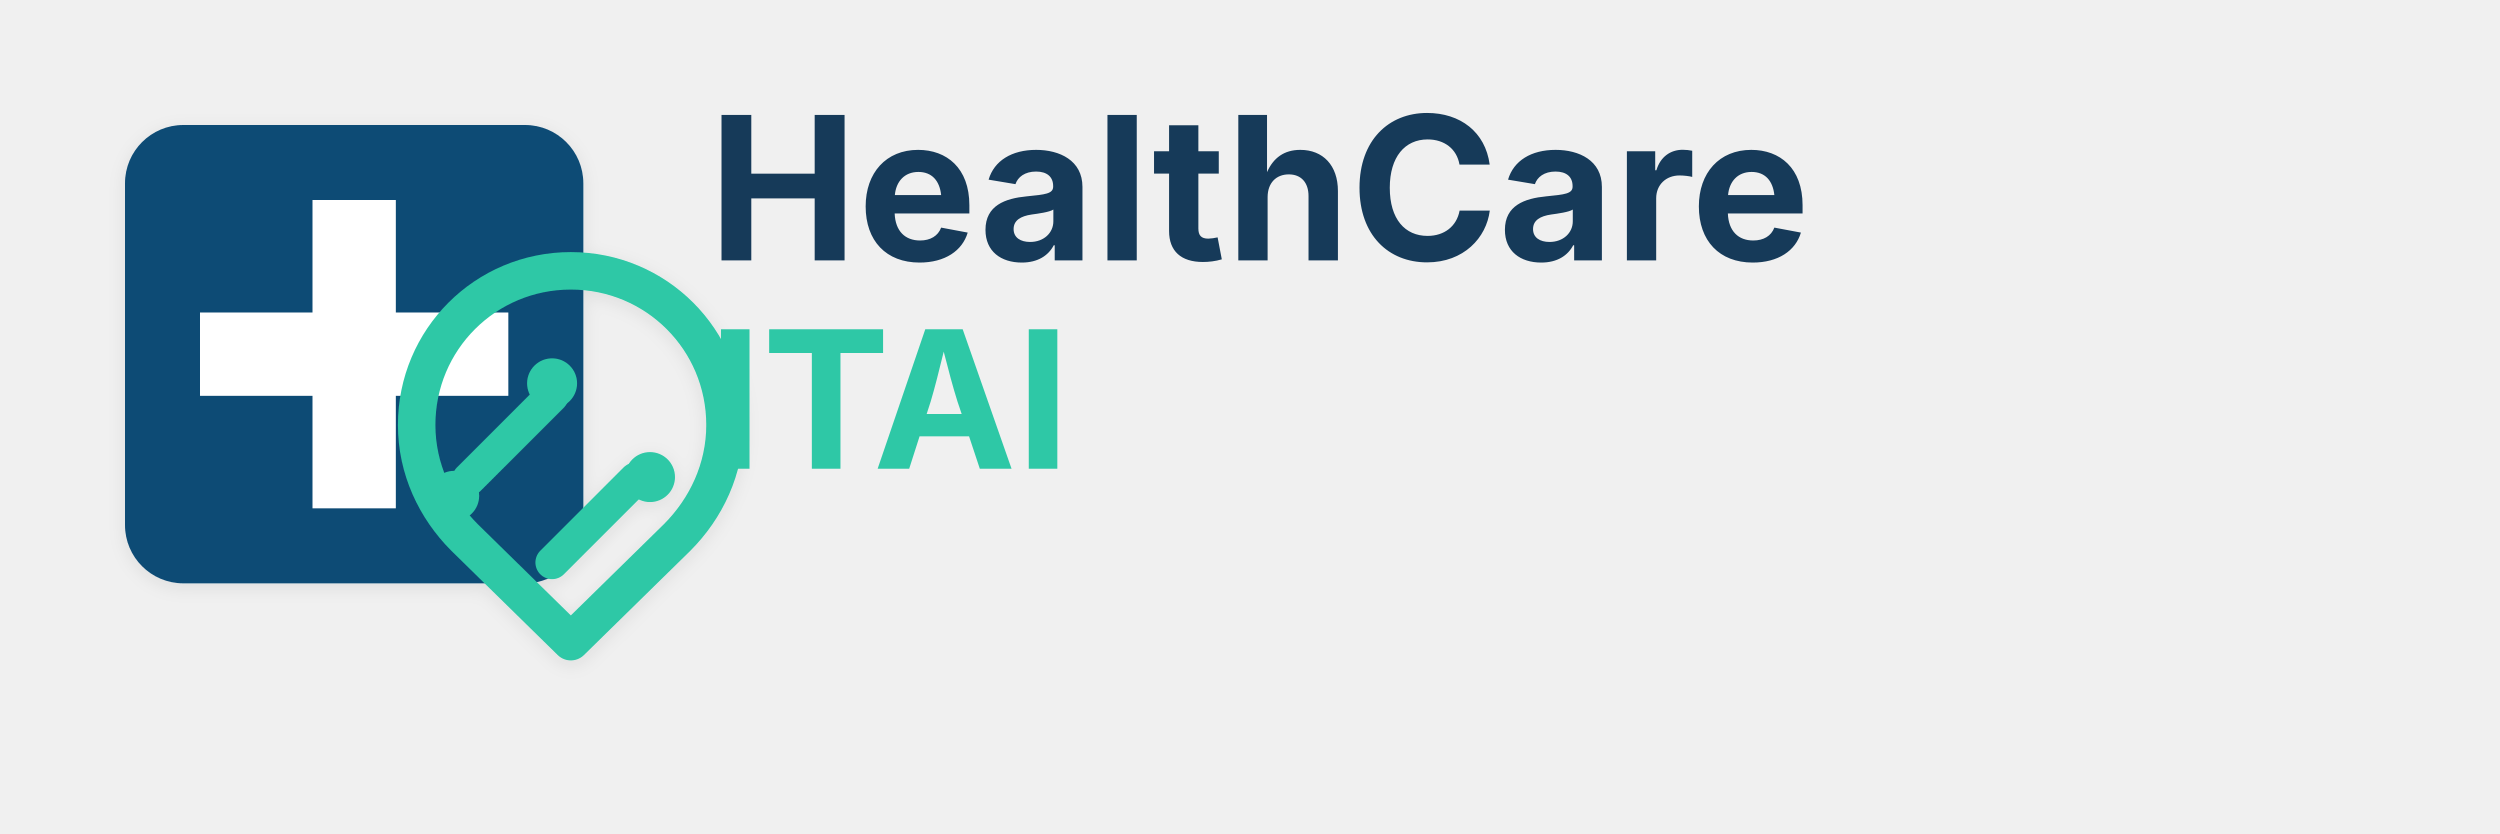
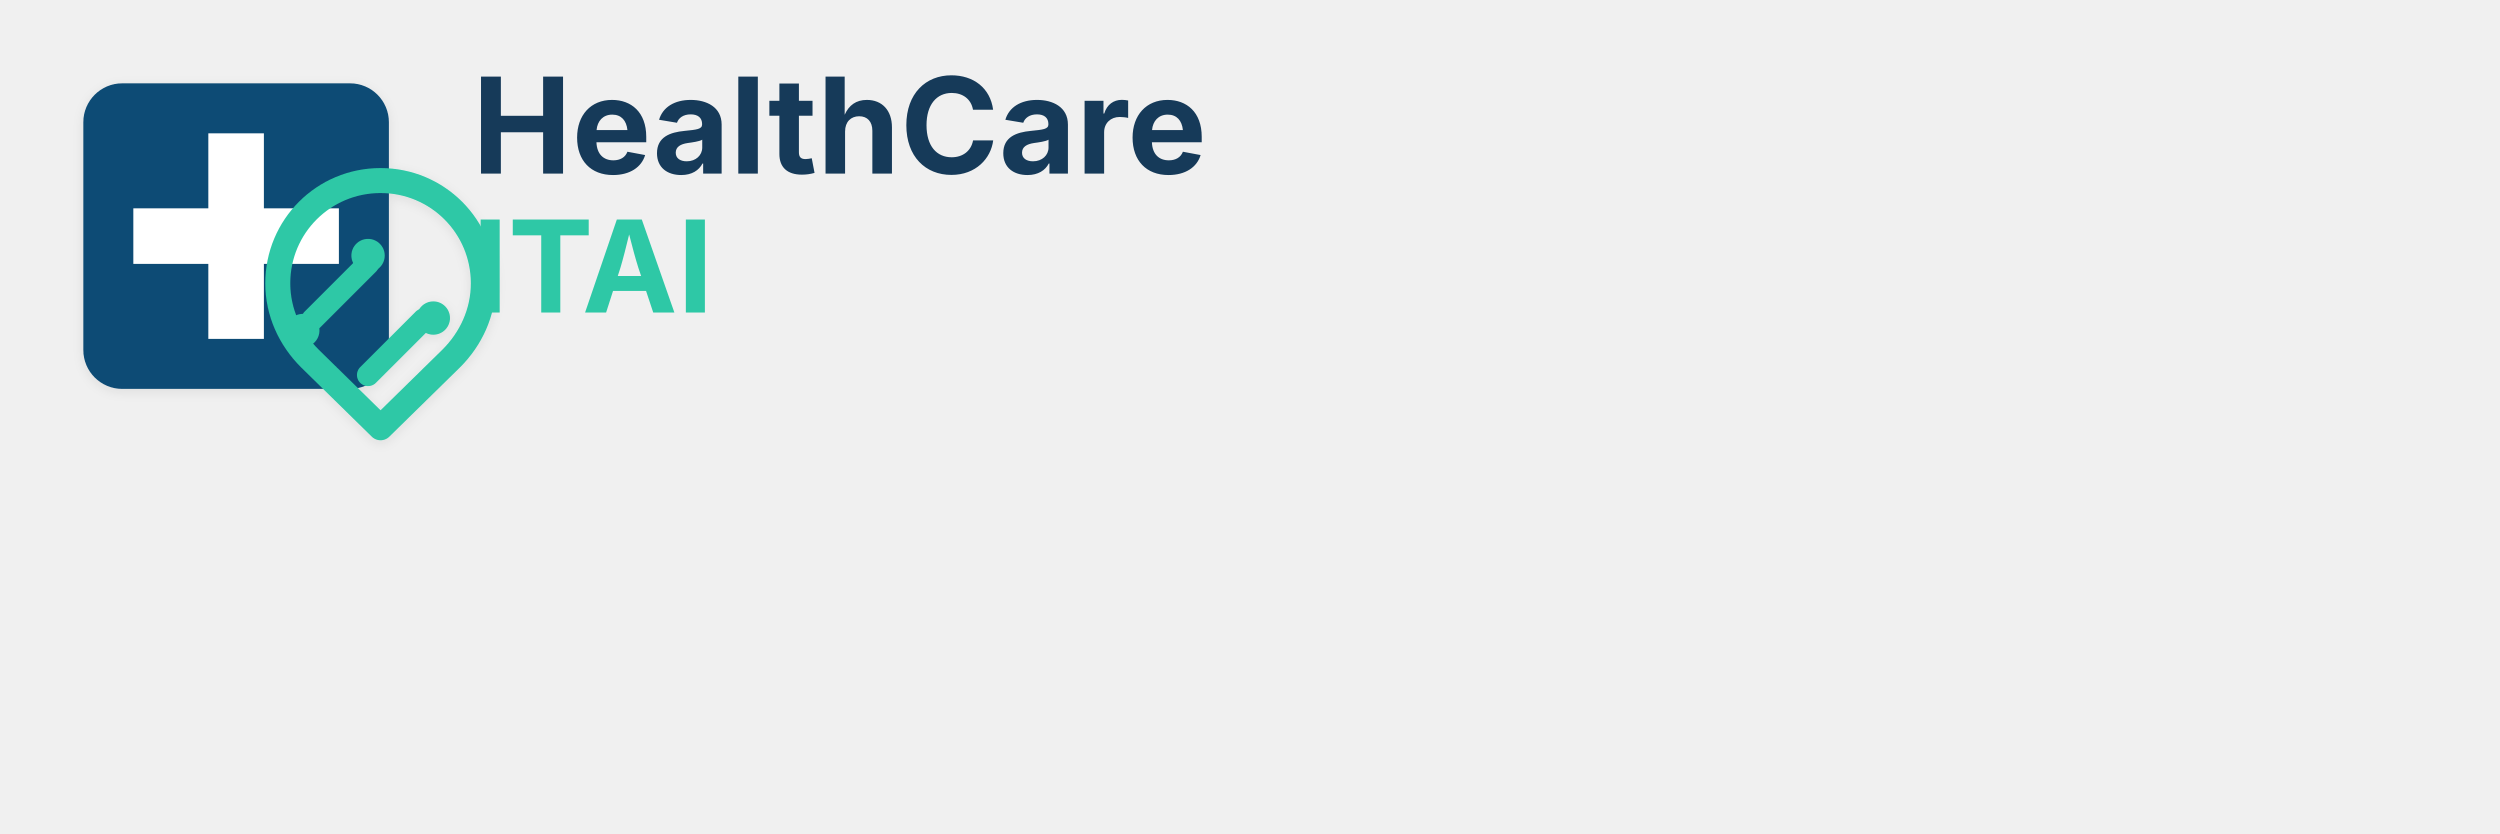
- <svg xmlns="http://www.w3.org/2000/svg" width="1200" height="400" viewBox="0 0 1200 400" fill="none" role="img" aria-label="HealthCareITAI logo">
+ <svg xmlns="http://www.w3.org/2000/svg" width="1200" height="400" viewBox="0 0 1800 600" fill="none" role="img" aria-label="HealthCareITAI logo">
  <defs>
    <filter id="shadow" x="-20%" y="-20%" width="140%" height="140%">
      <feDropShadow dx="0" dy="2" stdDeviation="4" flood-opacity="0.08" />
    </filter>
  </defs>
  <g transform="translate(60,60)" filter="url(#shadow)">
    <rect x="0" y="0" rx="28" ry="28" width="220" height="220" fill="#0E4B75" />
    <rect x="90" y="36" width="40" height="148" fill="white" />
    <rect x="36" y="90" width="148" height="40" fill="white" />
    <path d="M214 70              C255 70 288 103 288 144              C288 165 279 184 265 198              L214 248              L163 198              C149 184 140 165 140 144              C140 103 173 70 214 70 Z" fill="none" stroke="#2EC8A6" stroke-width="18" stroke-linecap="round" stroke-linejoin="round" />
    <path d="M165 170 L205 130" stroke="#2EC8A6" stroke-width="16" stroke-linecap="round" />
    <path d="M205 210 L245 170" stroke="#2EC8A6" stroke-width="16" stroke-linecap="round" />
    <circle cx="158" cy="178" r="12" fill="#2EC8A6" />
    <circle cx="205" cy="124" r="12" fill="#2EC8A6" />
    <circle cx="252" cy="169" r="12" fill="#2EC8A6" />
  </g>
  <g transform="translate(340,125)">
    <text x="0" y="0" font-family="Montserrat, Inter, Arial, Helvetica, sans-serif" font-size="96" font-weight="700" fill="#163A59">HealthCare</text>
    <text x="0" y="100" font-family="Montserrat, Inter, Arial, Helvetica, sans-serif" font-size="92" font-weight="700" fill="#2EC8A6">ITAI</text>
  </g>
</svg>
